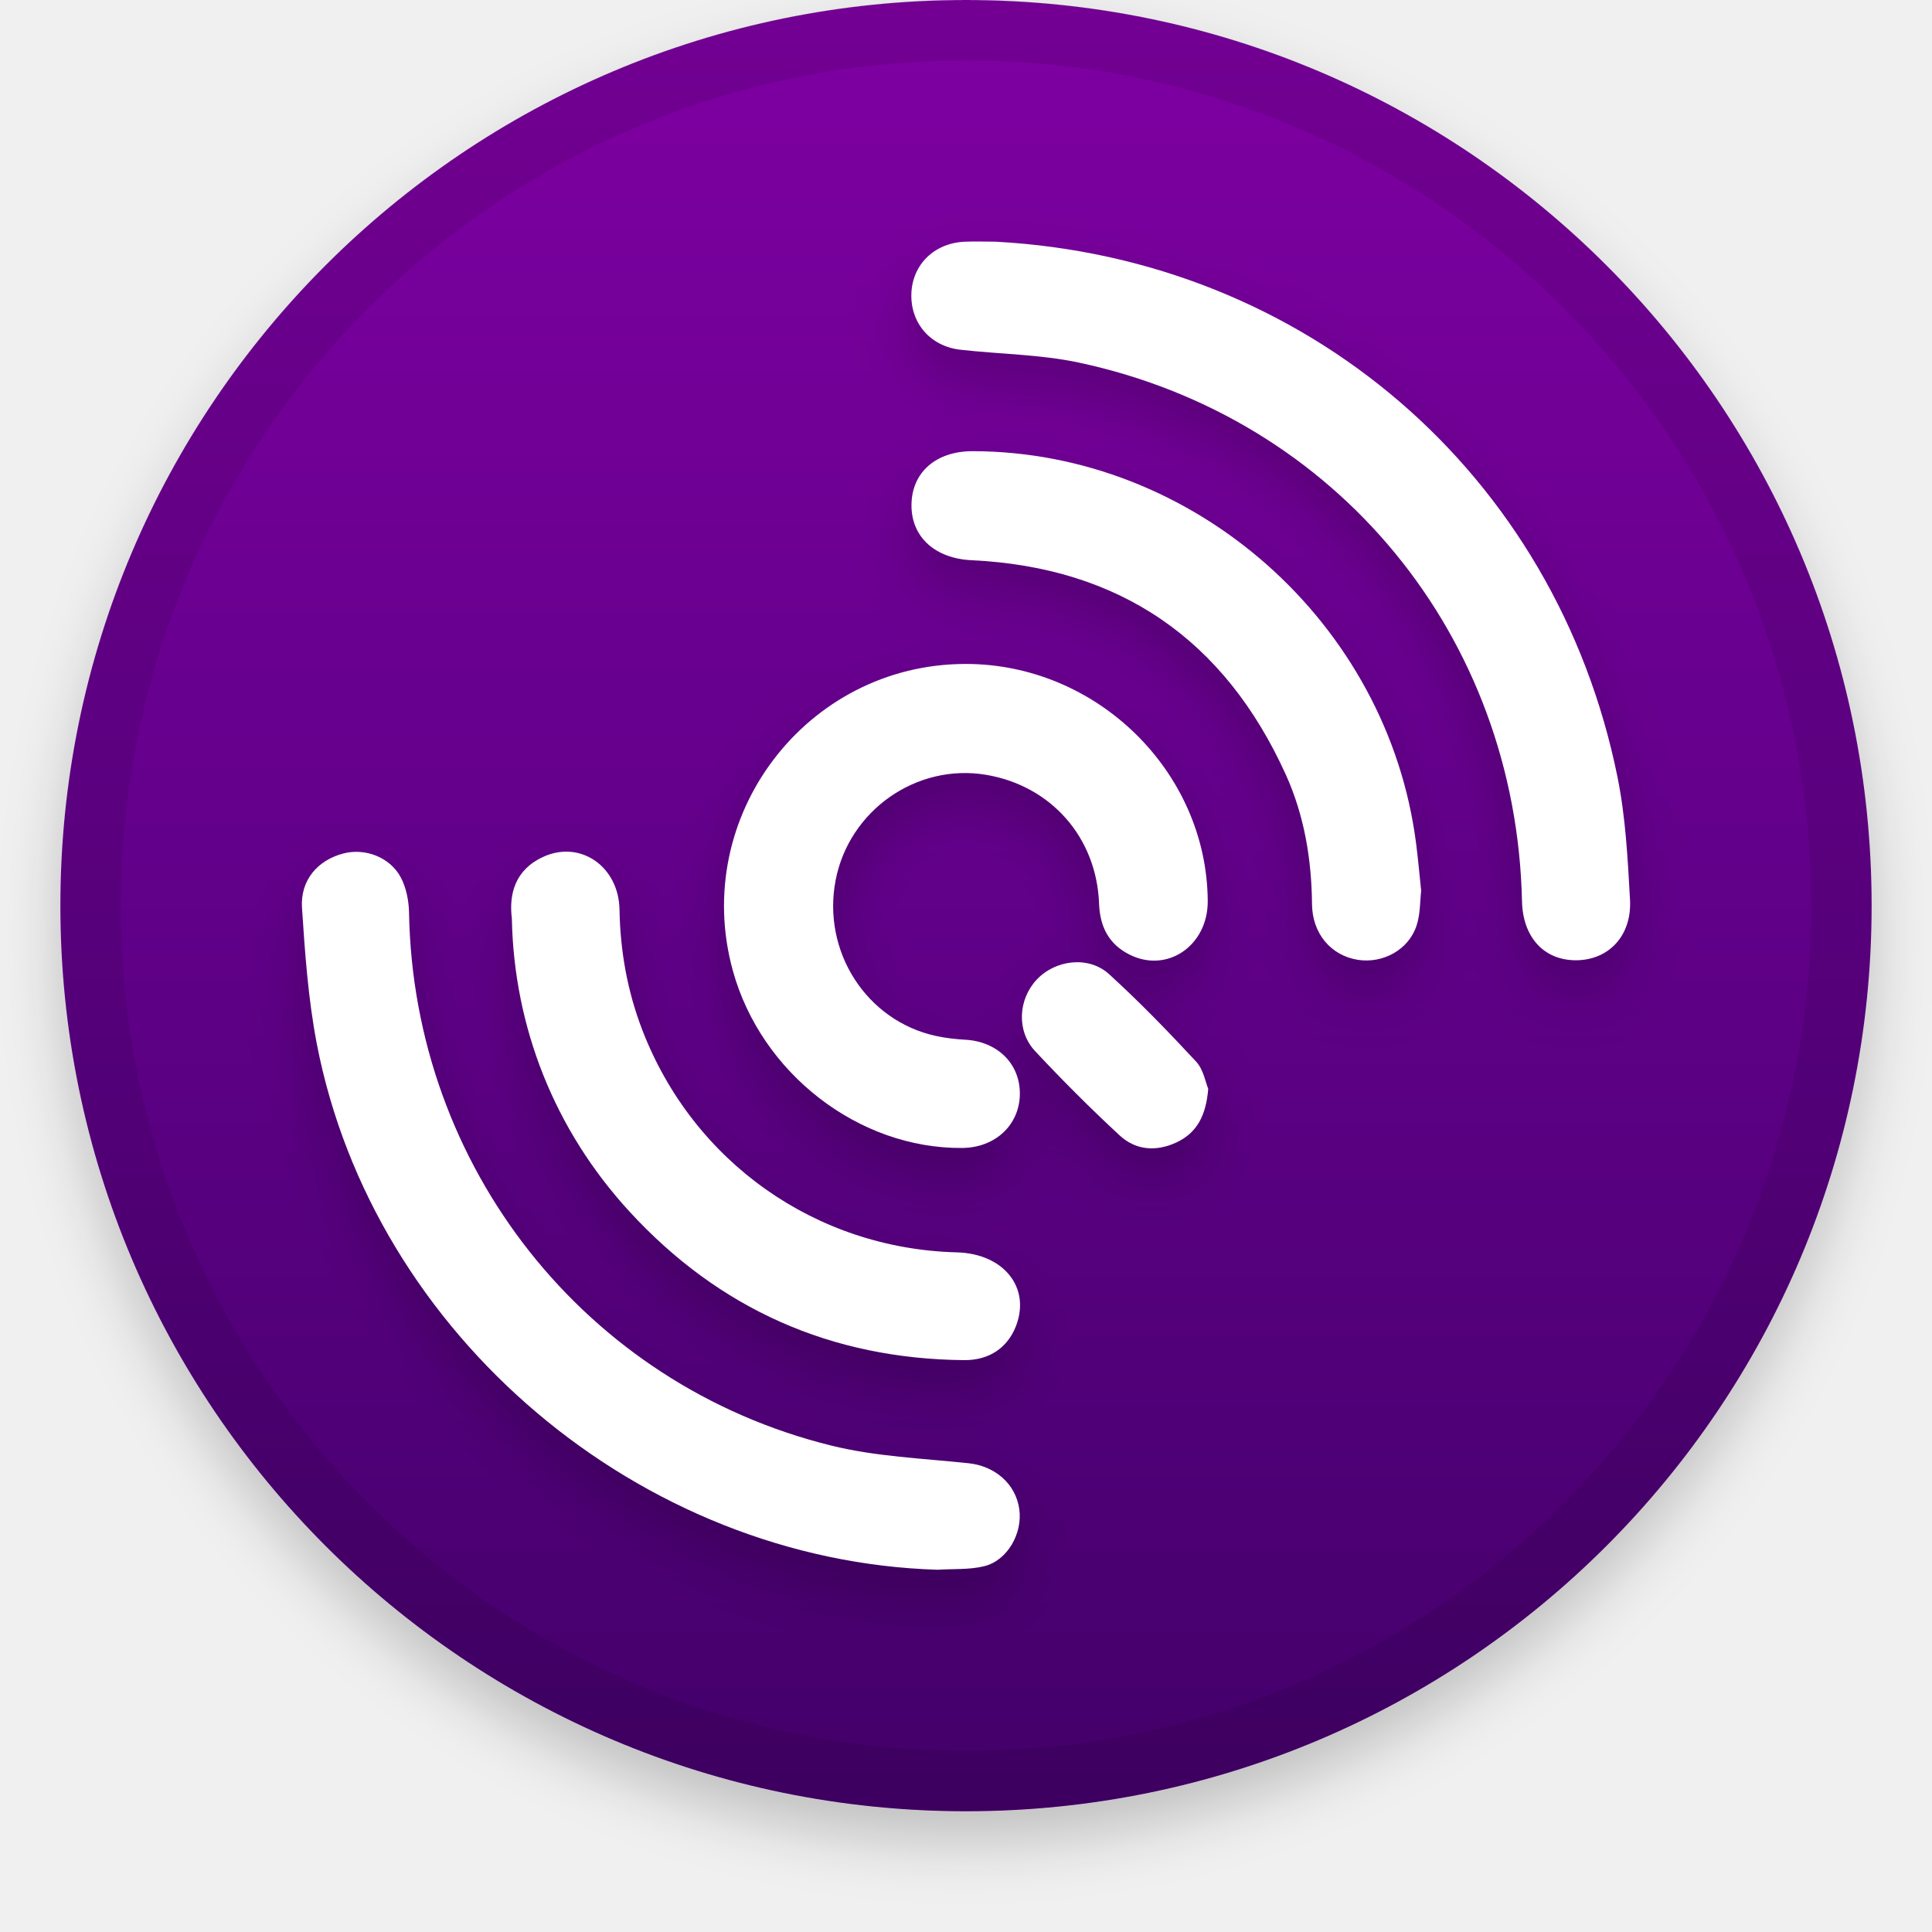
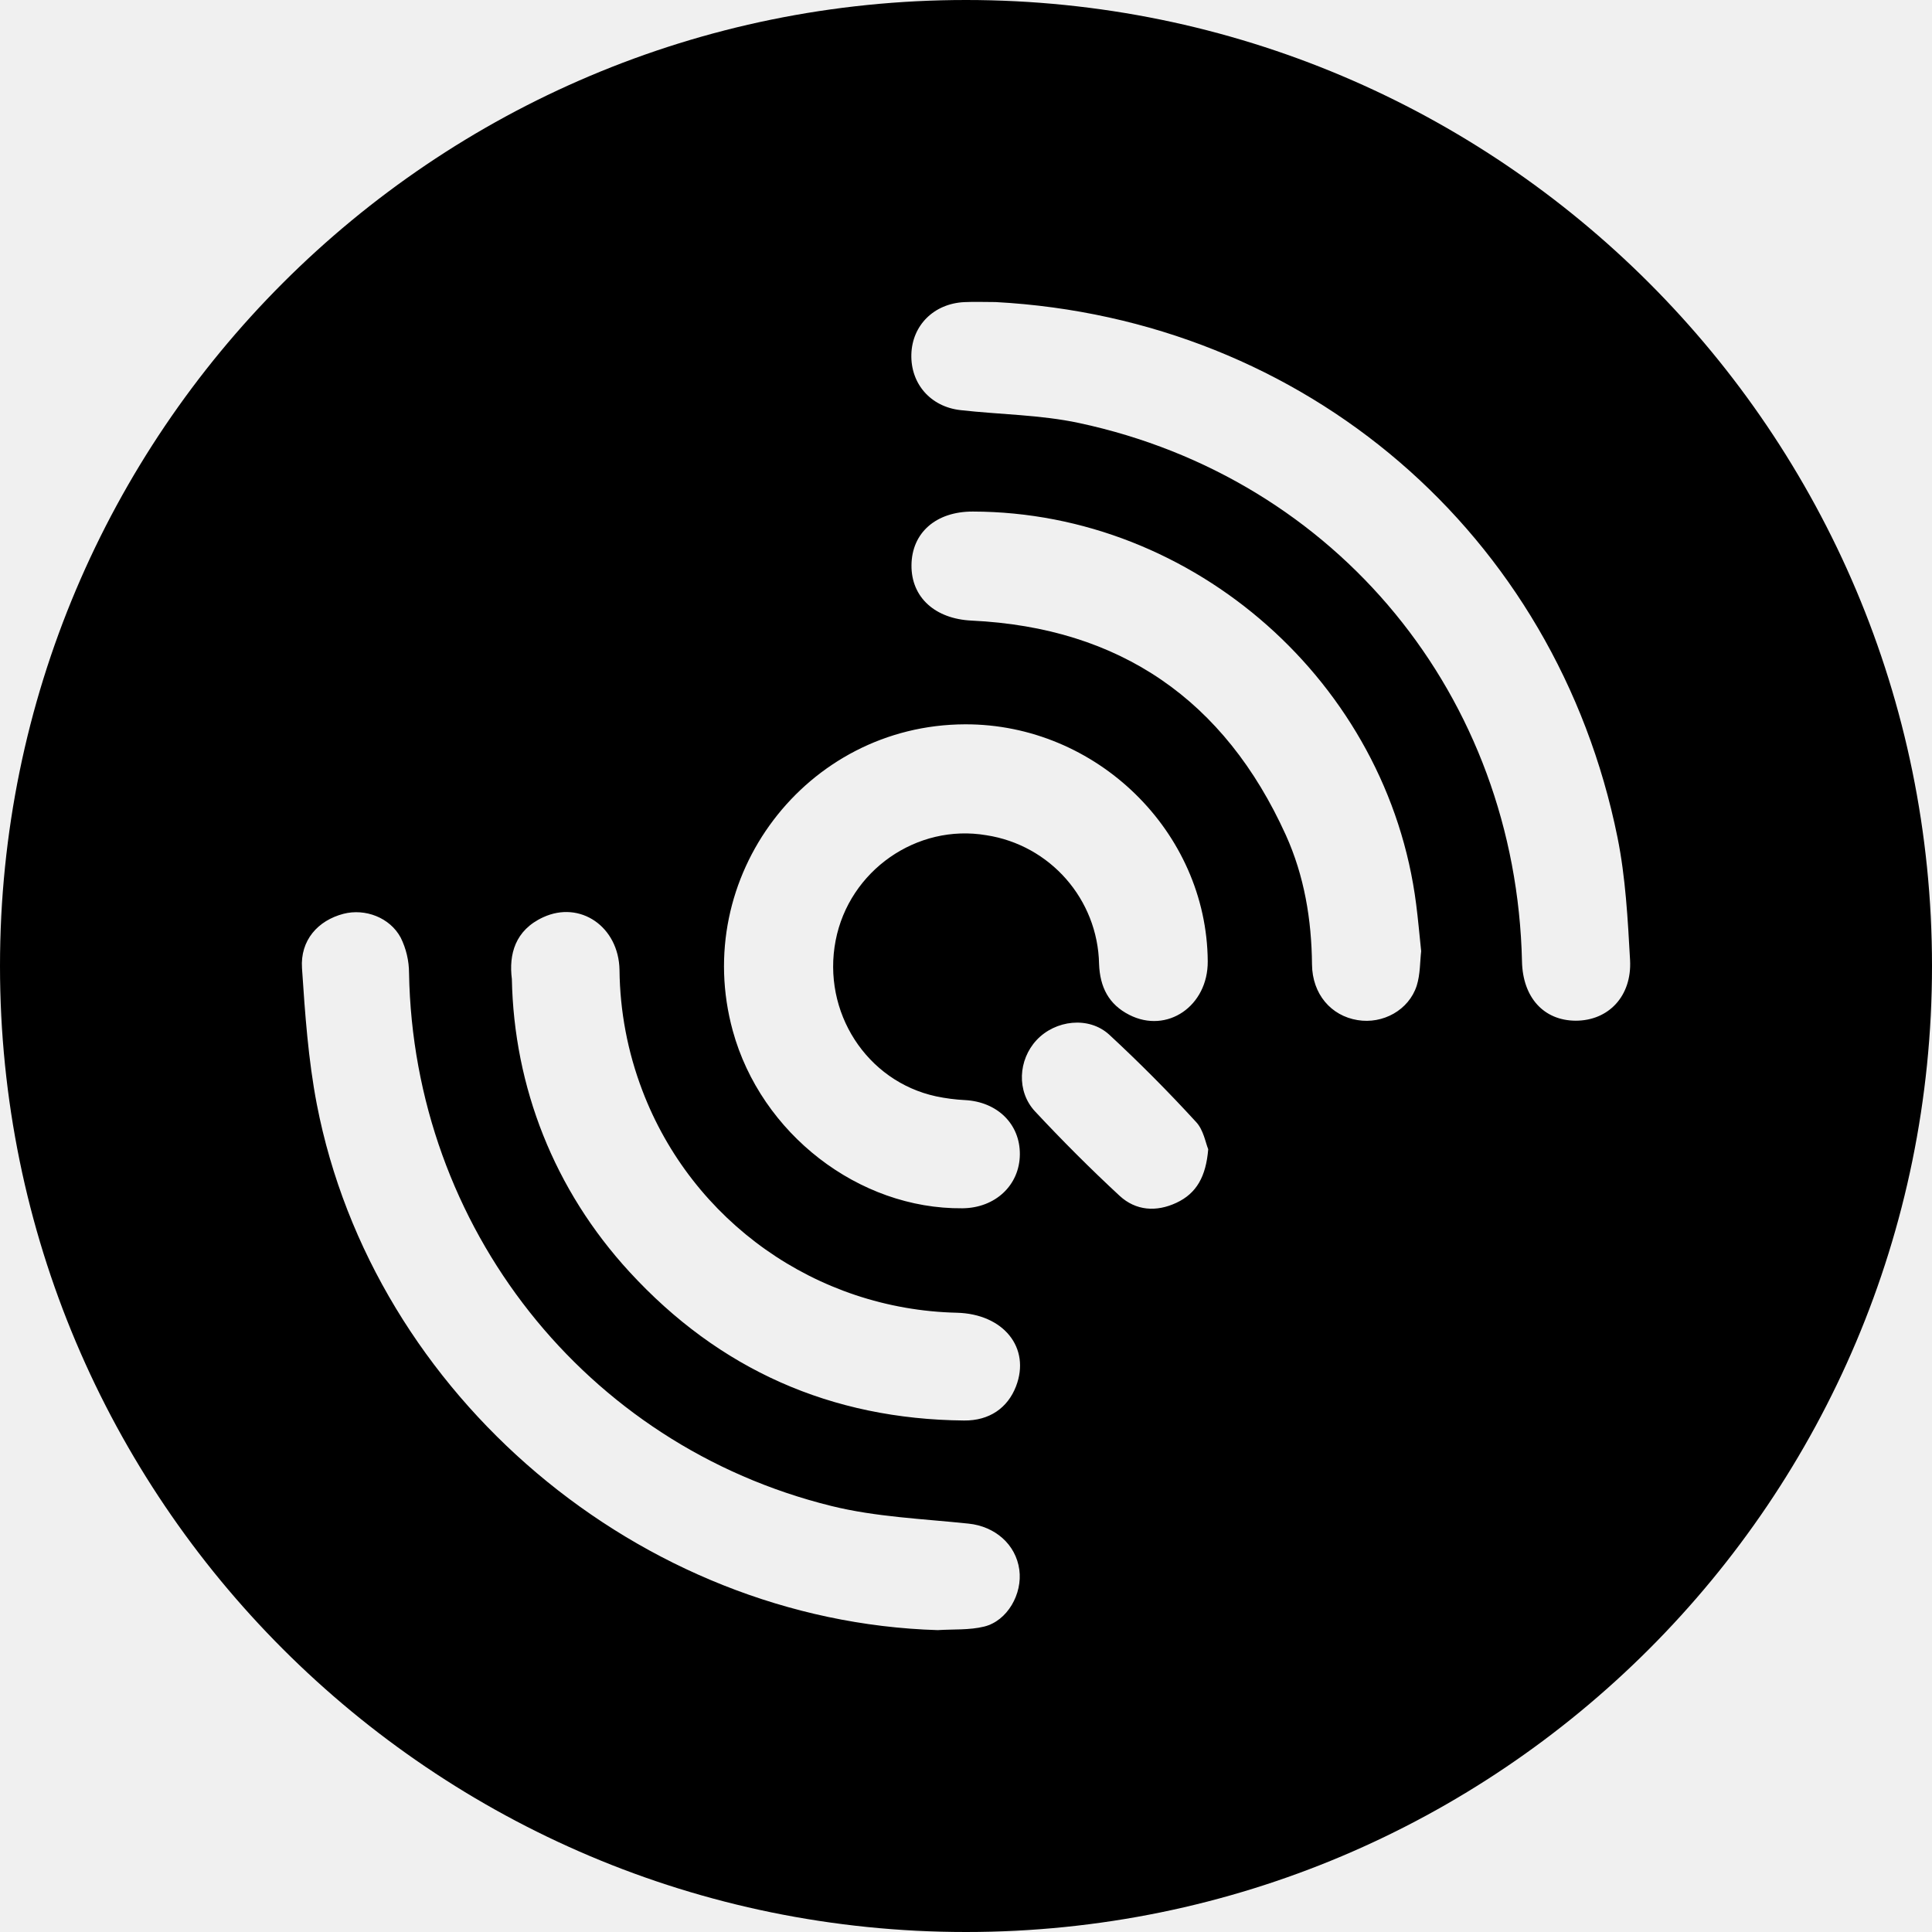
- <svg xmlns="http://www.w3.org/2000/svg" xmlns:xlink="http://www.w3.org/1999/xlink" width="32" height="32" viewBox="0 0 32 32">
-   <defs>
-     <linearGradient id="qlc-c" x1="50%" x2="50%" y1="0%" y2="100%">
-       <stop offset="0%" stop-color="#FFF" stop-opacity=".5" />
-       <stop offset="100%" stop-opacity=".5" />
-     </linearGradient>
-     <circle id="qlc-b" cx="16" cy="15" r="15" />
-     <filter id="qlc-a" width="111.7%" height="111.7%" x="-5.8%" y="-4.2%" filterUnits="objectBoundingBox">
-       <feOffset dy=".5" in="SourceAlpha" result="shadowOffsetOuter1" />
-       <feGaussianBlur in="shadowOffsetOuter1" result="shadowBlurOuter1" stdDeviation=".5" />
-       <feComposite in="shadowBlurOuter1" in2="SourceAlpha" operator="out" result="shadowBlurOuter1" />
-       <feColorMatrix in="shadowBlurOuter1" values="0 0 0 0 0   0 0 0 0 0   0 0 0 0 0  0 0 0 0.199 0" />
-     </filter>
-     <path id="qlc-e" d="M16.49,4.003 C21.619,4.279 25.772,7.839 26.791,12.871 C26.925,13.535 26.961,14.222 26.998,14.902 C27.031,15.502 26.64,15.906 26.099,15.905 C25.57,15.904 25.222,15.521 25.209,14.926 C25.112,10.538 22.149,6.92 17.871,6.006 C17.231,5.869 16.563,5.867 15.909,5.793 C15.411,5.737 15.081,5.354 15.095,4.868 C15.109,4.387 15.469,4.029 15.971,4.004 C16.144,3.996 16.317,4.003 16.49,4.003 Z M15.532,26 C10.609,25.852 6.181,22.121 5.247,17.288 C5.105,16.549 5.051,15.789 5.002,15.036 C4.972,14.576 5.265,14.245 5.691,14.135 C6.046,14.044 6.458,14.195 6.638,14.532 C6.729,14.703 6.771,14.919 6.775,15.116 C6.848,19.32 9.691,22.938 13.771,23.944 C14.507,24.126 15.283,24.155 16.043,24.236 C16.477,24.281 16.825,24.576 16.883,24.999 C16.938,25.399 16.686,25.846 16.303,25.941 C16.056,26.002 15.789,25.983 15.532,26 Z M15.984,10.997 C18.161,10.99 19.989,12.775 20.004,14.922 C20.009,15.663 19.331,16.128 18.704,15.809 C18.365,15.637 18.218,15.35 18.204,14.966 C18.163,13.869 17.408,13.016 16.337,12.834 C15.185,12.638 14.065,13.42 13.841,14.577 C13.612,15.759 14.352,16.91 15.504,17.159 C15.662,17.193 15.824,17.212 15.985,17.221 C16.52,17.249 16.896,17.618 16.892,18.12 C16.888,18.631 16.485,19.009 15.939,19.014 C14.223,19.029 12.605,17.777 12.137,16.073 C11.438,13.528 13.35,11.005 15.984,10.997 Z M23.539,14.754 C23.519,14.925 23.526,15.137 23.464,15.327 C23.334,15.731 22.904,15.965 22.485,15.897 C22.047,15.825 21.736,15.466 21.731,14.976 C21.724,14.231 21.603,13.506 21.297,12.83 C20.284,10.595 18.551,9.396 16.093,9.279 C15.492,9.251 15.092,8.898 15.097,8.361 C15.102,7.822 15.504,7.471 16.114,7.473 C19.785,7.48 22.991,10.32 23.456,13.977 C23.488,14.224 23.509,14.471 23.539,14.754 Z M8.478,15.215 C8.427,14.808 8.531,14.407 8.996,14.193 C9.608,13.91 10.249,14.348 10.261,15.067 C10.273,15.756 10.392,16.419 10.639,17.061 C11.481,19.246 13.512,20.682 15.847,20.743 C16.623,20.763 17.074,21.325 16.828,21.963 C16.689,22.322 16.385,22.532 15.969,22.528 C13.767,22.508 11.91,21.683 10.425,20.066 C9.178,18.708 8.513,17.005 8.478,15.215 Z M20.012,18.035 C19.975,18.482 19.822,18.765 19.486,18.922 C19.152,19.078 18.813,19.054 18.546,18.807 C18.062,18.359 17.595,17.892 17.145,17.41 C16.834,17.078 16.864,16.555 17.169,16.228 C17.479,15.895 18.033,15.826 18.372,16.137 C18.874,16.595 19.349,17.085 19.812,17.584 C19.934,17.716 19.968,17.929 20.012,18.035 Z" />
-     <filter id="qlc-d" width="115.9%" height="115.9%" x="-8%" y="-5.7%" filterUnits="objectBoundingBox">
-       <feOffset dy=".5" in="SourceAlpha" result="shadowOffsetOuter1" />
-       <feGaussianBlur in="shadowOffsetOuter1" result="shadowBlurOuter1" stdDeviation=".5" />
-       <feColorMatrix in="shadowBlurOuter1" values="0 0 0 0 0   0 0 0 0 0   0 0 0 0 0  0 0 0 0.204 0" />
-     </filter>
-   </defs>
-   <g fill="none" fill-rule="evenodd">
-     <g fill-rule="nonzero">
-       <use fill="#000" filter="url(#qlc-a)" xlink:href="#qlc-b" />
-       <use fill="#610089" fill-rule="evenodd" xlink:href="#qlc-b" />
-       <use fill="url(#qlc-c)" fill-rule="evenodd" style="mix-blend-mode:soft-light" xlink:href="#qlc-b" />
-       <circle cx="16" cy="15" r="14.5" stroke="#000" stroke-opacity=".097" />
-     </g>
-     <use fill="#000" filter="url(#qlc-d)" xlink:href="#qlc-e" />
-     <use fill="#FFF" xlink:href="#qlc-e" />
-   </g>
+ <svg xmlns="http://www.w3.org/2000/svg" height="32" width="32">
+   <path d="M16 32C7.163 32 0 24.837 0 16S7.163 0 16 0s16 7.163 16 16-7.163 16-16 16zm.49-26.997c-.173 0-.346-.007-.519.001-.502.025-.862.383-.876.864-.014.486.316.869.814.925.654.074 1.322.076 1.962.213 4.278.914 7.24 4.532 7.338 8.92.013.595.36.978.89.98.54 0 .932-.404.9-1.004-.038-.68-.074-1.367-.208-2.031-1.019-5.032-5.172-8.592-10.301-8.868zM15.532 27c.257-.017.524.002.77-.059.384-.095.636-.542.581-.942-.058-.423-.406-.718-.84-.763-.76-.08-1.536-.11-2.272-.292-4.08-1.006-6.923-4.624-6.996-8.828a1.333 1.333 0 0 0-.137-.584c-.18-.337-.592-.488-.947-.397-.426.11-.72.44-.689.901.05.753.103 1.513.245 2.252.934 4.833 5.362 8.564 10.285 8.712zm.452-15.003c-2.634.008-4.546 2.53-3.847 5.076.468 1.704 2.086 2.956 3.802 2.94.546-.004.949-.382.953-.893.004-.502-.372-.87-.907-.899a3.064 3.064 0 0 1-.48-.062c-1.153-.249-1.893-1.4-1.664-2.582.224-1.157 1.344-1.939 2.496-1.743a2.202 2.202 0 0 1 1.867 2.132c.014.384.16.67.5.843.627.32 1.305-.146 1.3-.887-.015-2.147-1.843-3.932-4.02-3.925zm7.555 3.757c-.03-.283-.051-.53-.083-.777-.465-3.657-3.671-6.497-7.342-6.504-.61-.002-1.012.35-1.017.888-.005.537.395.89.996.918 2.458.117 4.191 1.316 5.204 3.551.306.676.427 1.4.434 2.146.005.49.316.849.754.92.419.07.849-.165.98-.569.06-.19.054-.402.074-.573zm-15.061.461c.035 1.79.7 3.493 1.947 4.85 1.485 1.618 3.342 2.443 5.544 2.463.416.004.72-.206.859-.565.246-.638-.205-1.2-.98-1.22a5.712 5.712 0 0 1-5.209-3.682 5.756 5.756 0 0 1-.378-1.994c-.012-.719-.653-1.157-1.265-.874-.465.214-.57.615-.518 1.022zm11.534 2.82c-.044-.106-.078-.32-.2-.45a24.792 24.792 0 0 0-1.44-1.448c-.339-.31-.893-.242-1.203.09-.305.328-.335.851-.024 1.183.45.482.917.95 1.4 1.397.268.247.607.271.94.115.337-.157.49-.44.527-.887z" />
</svg>
